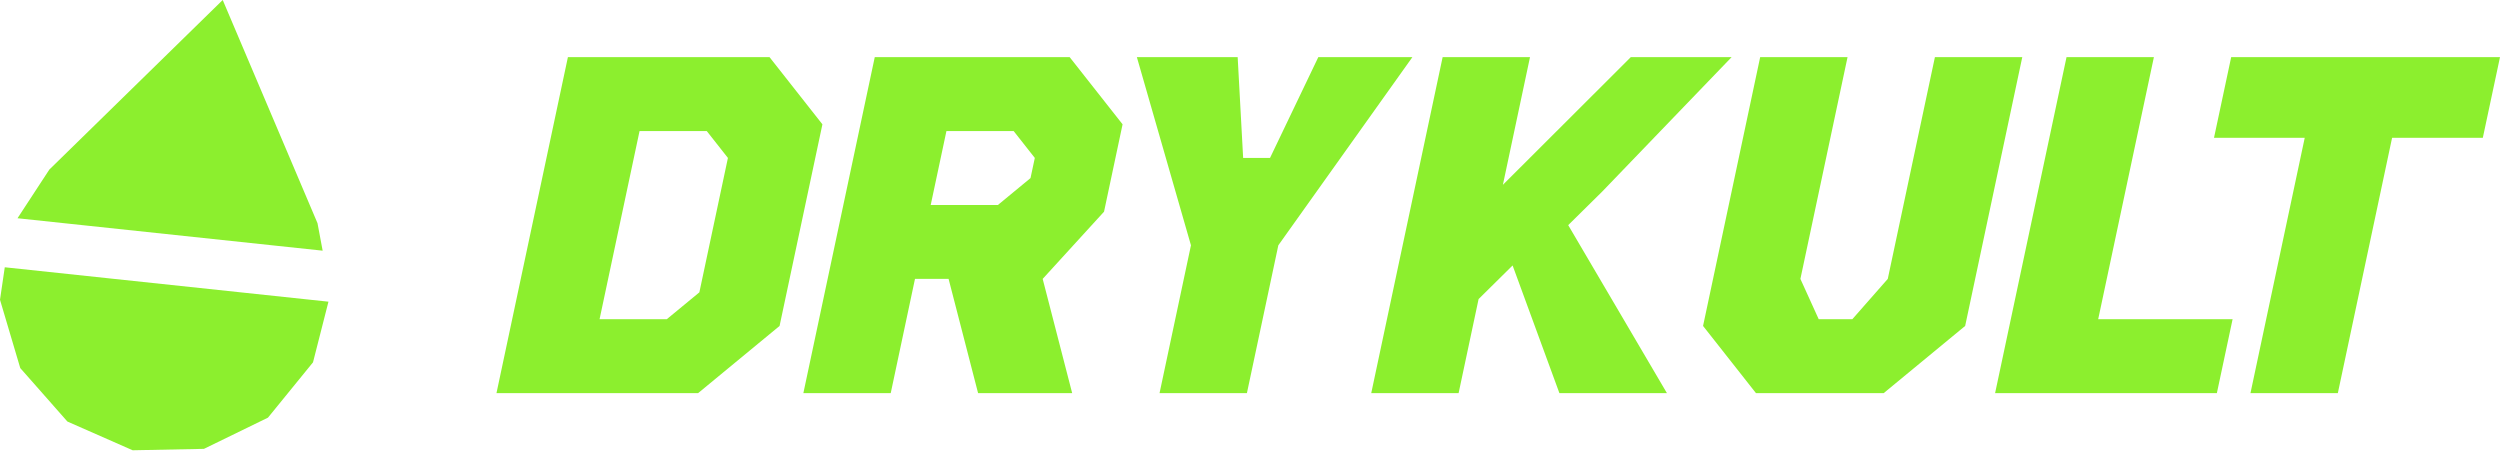
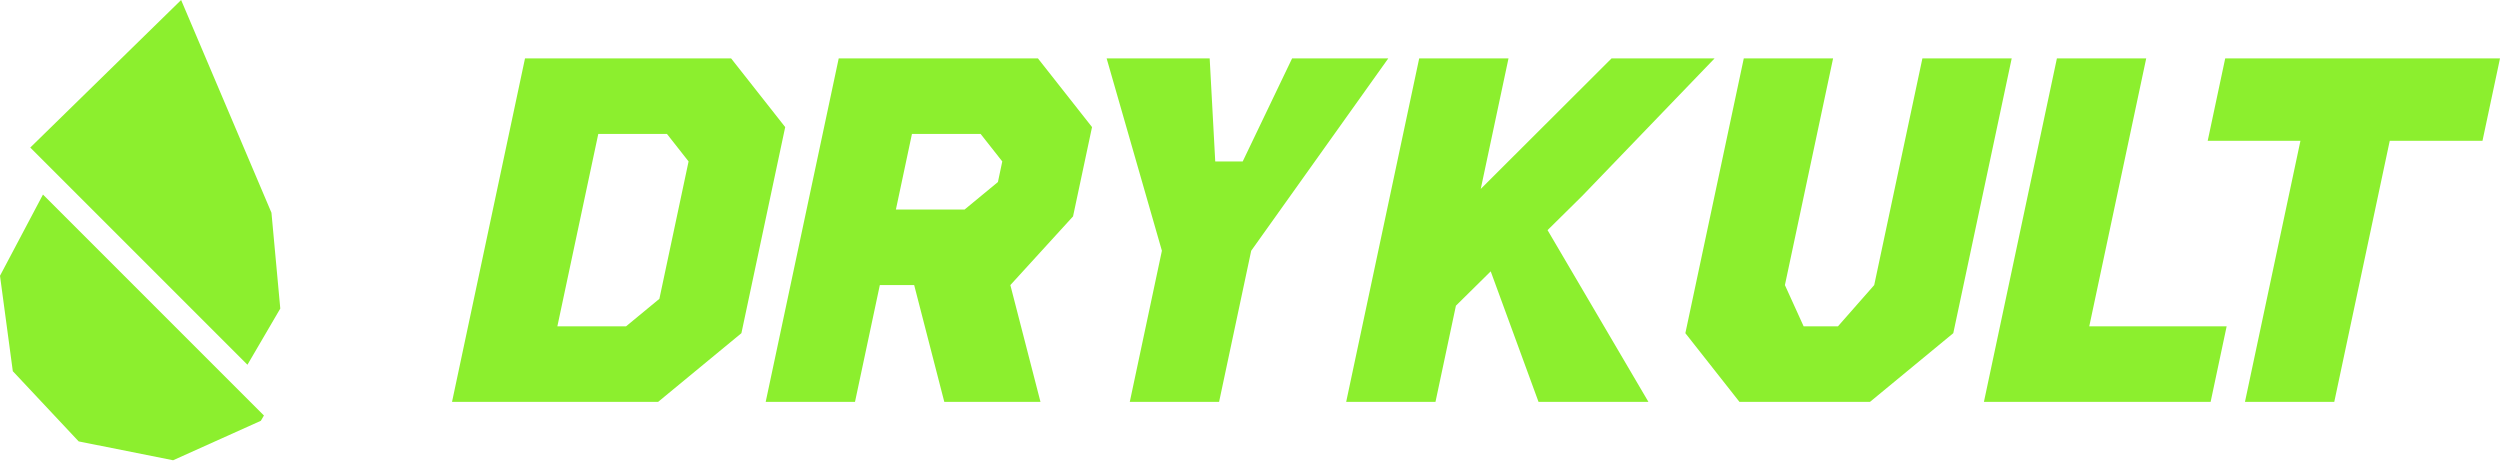
- <svg xmlns="http://www.w3.org/2000/svg" viewBox="0 0 744 134" role="img" aria-label="DRYKULT">
-   <path fill="#8CEF2E" fill-rule="evenodd" d="M66.28 0L94.49 66.43L96.02 74.6L5.21 64.95L14.68 50.47ZM97.75 89.78L93.15 107.83L79.75 124.29L60.69 133.58L39.48 134L20.06 125.45L6.03 109.54L0 89.21L1.42 79.54ZM169.01 17L229.01 17L244.75 37L232 97L207.75 117L147.75 117ZM190.33 39L210.33 39L216.63 47L208.13 87L198.43 95L178.43 95ZM260.33 17L318.33 17L334.08 37L328.56 63L310.3 83L319.08 117L291.08 117L282.3 83L272.3 83L265.08 117L239.08 117ZM281.66 39L301.66 39L307.96 47L306.68 53L296.98 61L276.98 61ZM338.33 17L368.33 17L369.96 47L377.96 47L392.33 17L420.33 17L380.43 73L371.08 117L345.08 117L354.43 73ZM429.33 17L455.33 17L447.26 55L485.33 17L515.33 17L476.83 57L466.7 67L496.08 117L464.08 117L450.15 79L440.03 89L434.08 117L408.08 117ZM523.83 17L549.83 17L535.8 83L541.25 95L551.25 95L561.8 83L575.83 17L601.83 17L584.83 97L560.58 117L522.58 117L506.83 97ZM615 17L641 17L624.42 95L664.42 95L659.74 117L593.74 117ZM664 17L744 17L738.89 41L711.89 41L695.74 117L669.74 117L685.89 41L658.89 41Z" />
+ <svg xmlns="http://www.w3.org/2000/svg" viewBox="0 0 727.84 134" role="img" aria-label="DRYKULT">
+   <path fill="#8CEF2E" fill-rule="evenodd" d="M52.73 0L79.03 61.93L81.6 89.83L72.04 106.19L8.81 42.96ZM76.84 120.97L75.94 122.51L50.39 134L22.91 128.51L3.73 108.07L0 80.29L12.51 56.64ZM152.85 17L212.85 17L228.6 37L215.85 97L191.6 117L131.6 117ZM174.18 39L194.18 39L200.47 47L191.97 87L182.27 95L162.27 95ZM244.18 17L302.18 17L317.93 37L312.4 63L294.15 83L302.92 117L274.92 117L266.15 83L256.15 83L248.92 117L222.92 117ZM265.5 39L285.5 39L291.8 47L290.53 53L280.83 61L260.83 61ZM322.18 17L352.18 17L353.8 47L361.8 47L376.18 17L404.18 17L364.27 73L354.92 117L328.92 117L338.27 73ZM413.18 17L439.18 17L431.1 55L469.18 17L499.18 17L460.68 57L450.55 67L479.92 117L447.92 117L434 79L423.87 89L417.92 117L391.92 117ZM507.68 17L533.68 17L519.65 83L525.1 95L535.1 95L545.65 83L559.68 17L585.68 17L568.67 97L544.42 117L506.42 117L490.67 97ZM598.84 17L624.84 17L608.26 95L648.26 95L643.59 117L577.59 117ZM647.84 17L727.84 17L722.74 41L695.74 41L679.59 117L653.59 117L669.74 41L642.74 41Z" />
</svg>
